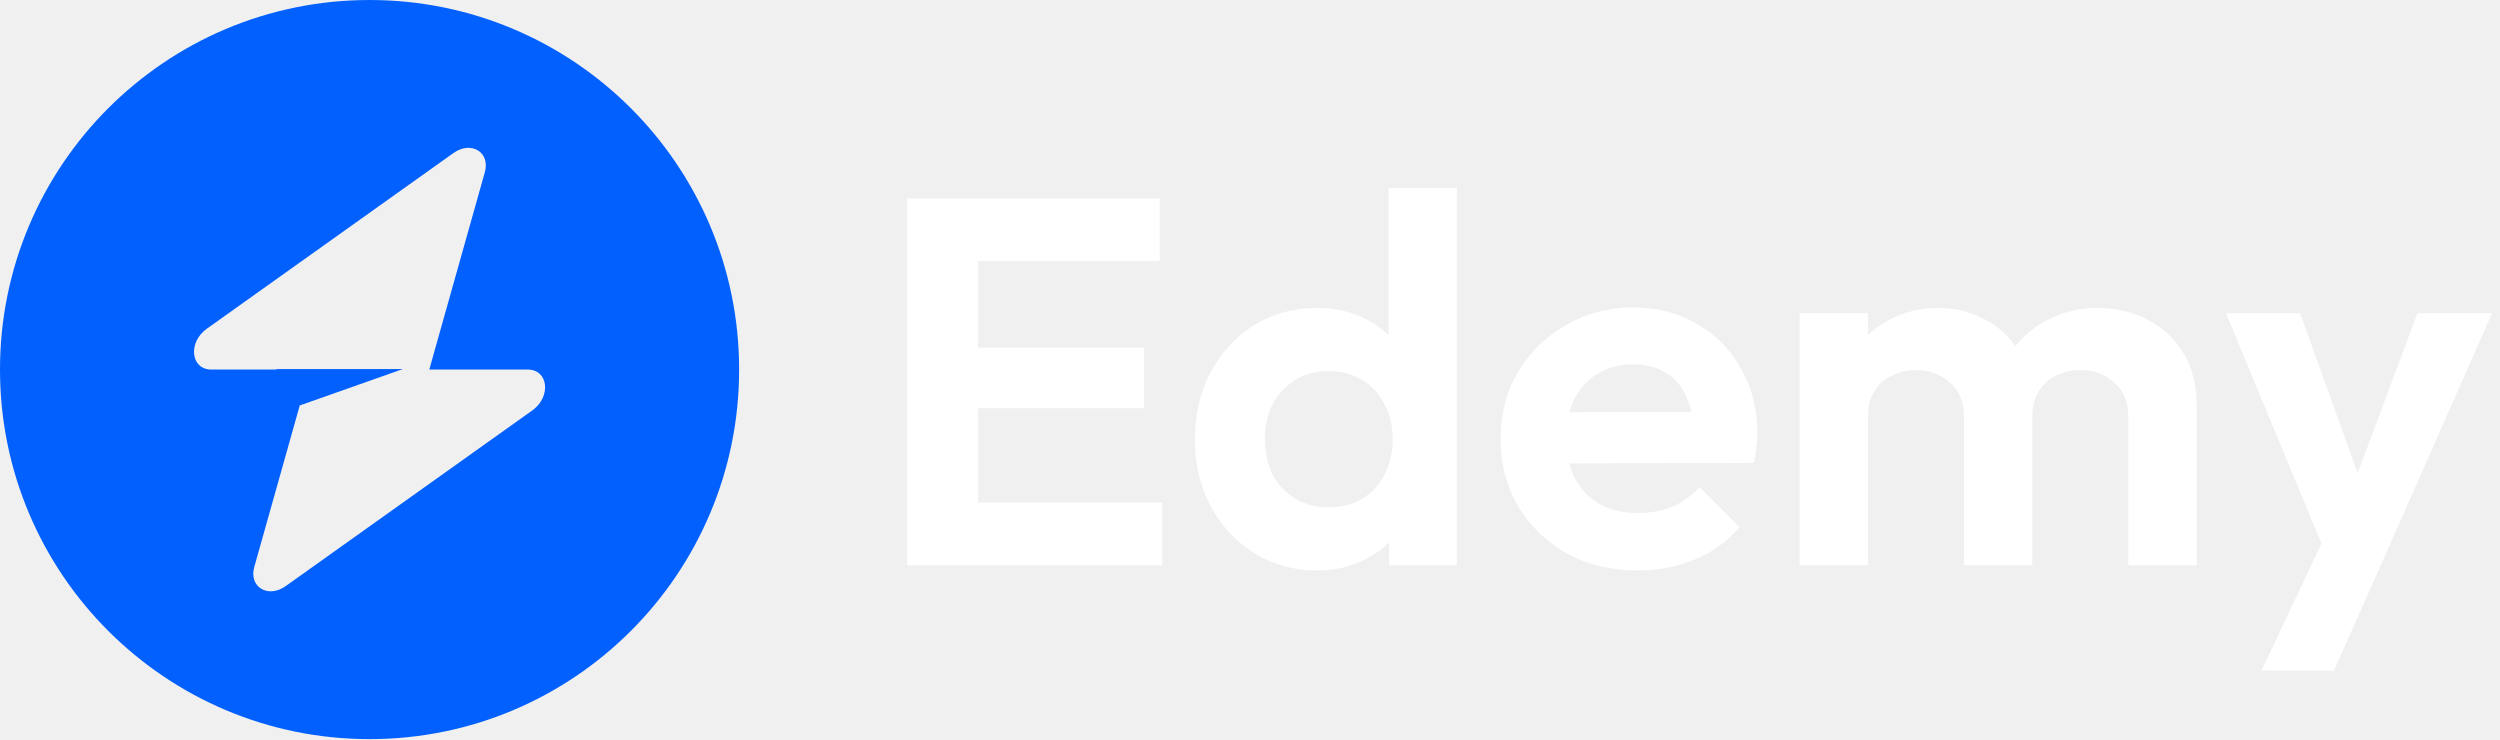
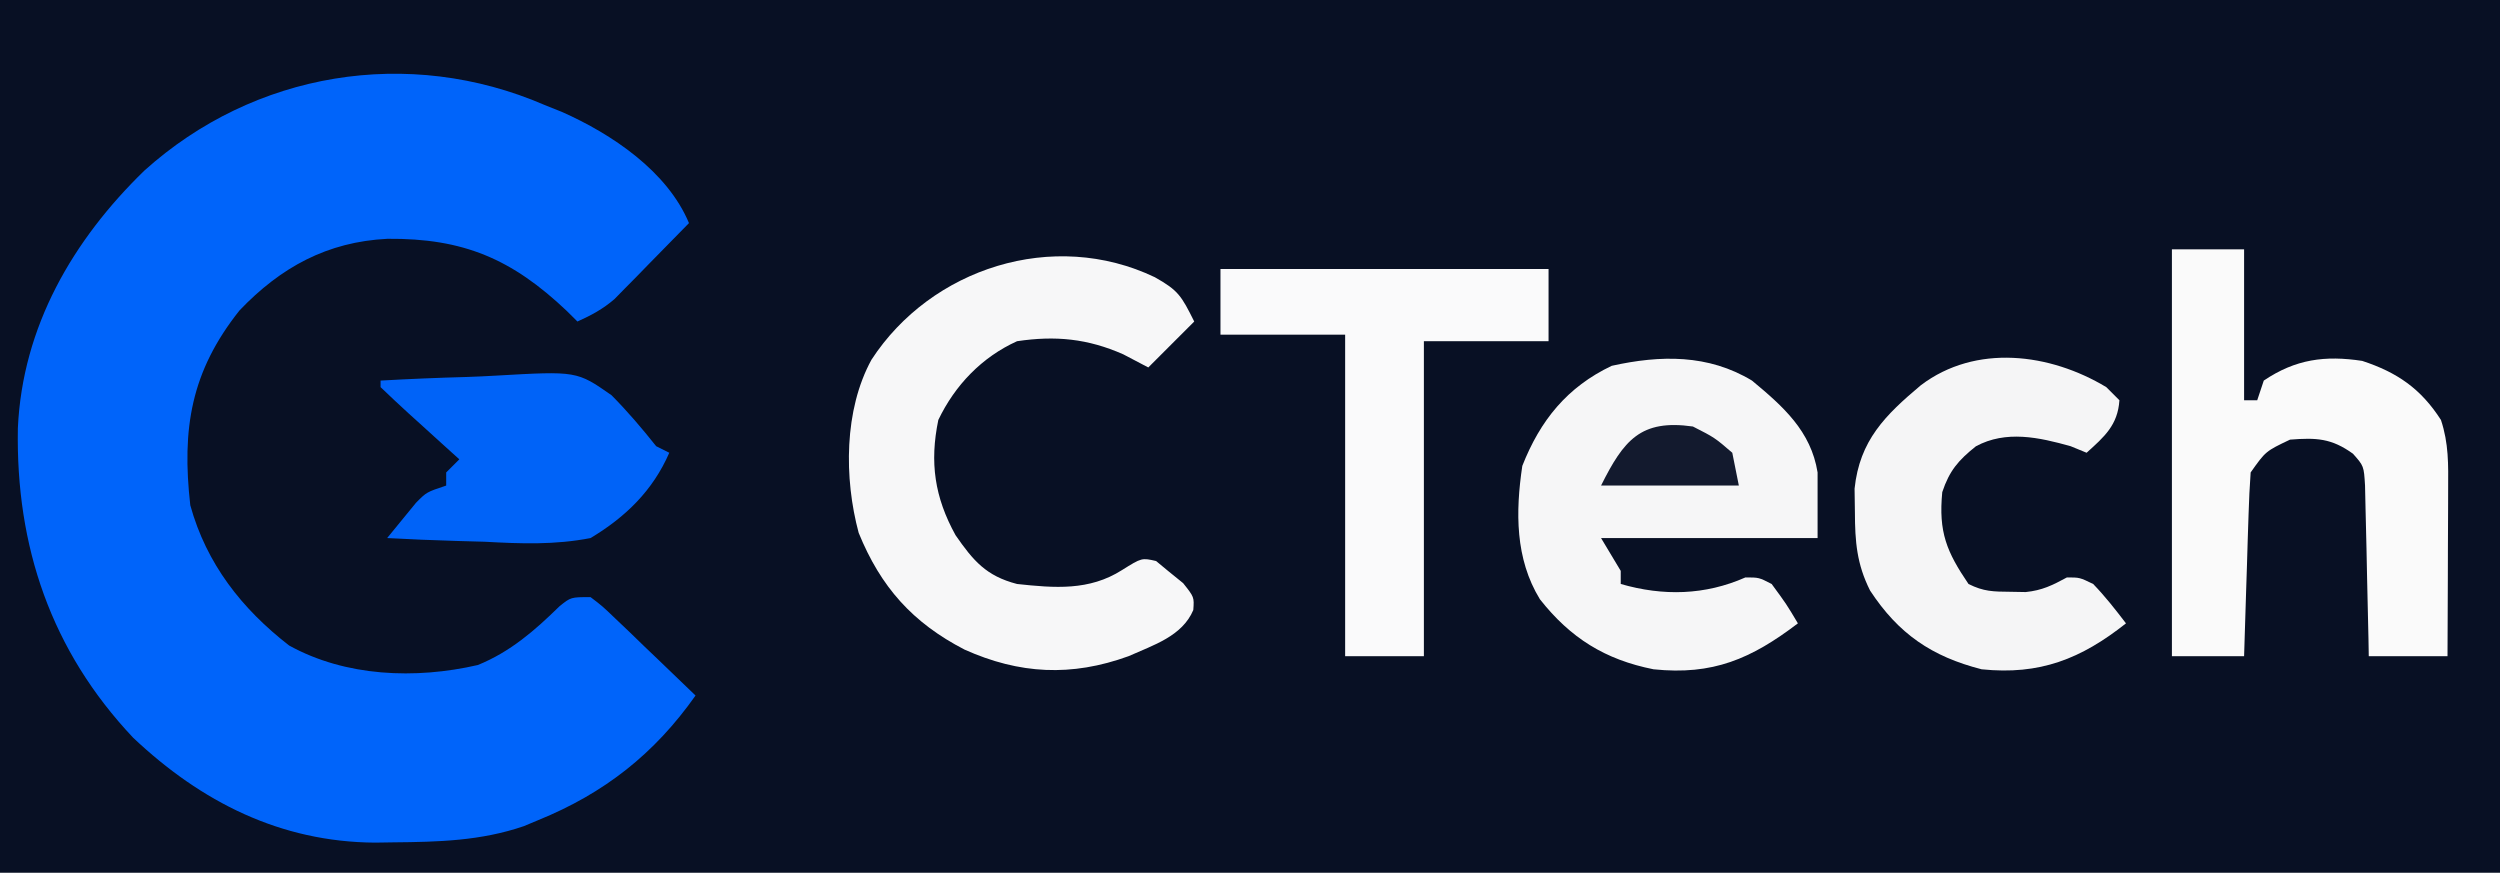
- <svg xmlns="http://www.w3.org/2000/svg" width="115" height="34" viewBox="0 0 115 34" fill="none">
-   <path fill-rule="evenodd" clip-rule="evenodd" d="M17 34C26.389 34 34 26.389 34 17C34 7.611 26.389 0 17 0C7.611 0 0 7.611 0 17C0 26.389 7.611 34 17 34ZM22.303 7.919C22.562 7.002 21.672 6.46 20.859 7.039L9.514 15.121C8.633 15.749 8.771 17 9.722 17H12.71V16.977H18.532L13.788 18.651L11.697 26.081C11.438 26.998 12.328 27.54 13.141 26.961L24.486 18.879C25.367 18.251 25.229 17 24.278 17H19.747L22.303 7.919Z" fill="#0260FF" />
-   <path d="M41.728 26V9.128H44.992V26H41.728ZM44.128 26V23.12H53.464V26H44.128ZM44.128 18.776V15.992H52.624V18.776H44.128ZM44.128 12.008V9.128H53.344V12.008H44.128ZM60.585 26.24C59.513 26.24 58.553 25.976 57.705 25.448C56.857 24.92 56.185 24.2 55.689 23.288C55.209 22.376 54.969 21.352 54.969 20.216C54.969 19.064 55.209 18.032 55.689 17.12C56.185 16.208 56.849 15.488 57.681 14.96C58.529 14.432 59.497 14.168 60.585 14.168C61.417 14.168 62.161 14.336 62.817 14.672C63.489 15.008 64.025 15.48 64.425 16.088C64.841 16.68 65.065 17.352 65.097 18.104V22.232C65.065 22.984 64.849 23.664 64.449 24.272C64.049 24.88 63.513 25.36 62.841 25.712C62.169 26.064 61.417 26.24 60.585 26.24ZM61.113 23.336C61.705 23.336 62.217 23.208 62.649 22.952C63.097 22.68 63.441 22.312 63.681 21.848C63.937 21.368 64.065 20.816 64.065 20.192C64.065 19.584 63.937 19.048 63.681 18.584C63.441 18.104 63.097 17.736 62.649 17.48C62.217 17.208 61.713 17.072 61.137 17.072C60.545 17.072 60.025 17.208 59.577 17.48C59.145 17.752 58.801 18.12 58.545 18.584C58.305 19.048 58.185 19.584 58.185 20.192C58.185 20.816 58.305 21.368 58.545 21.848C58.801 22.312 59.153 22.68 59.601 22.952C60.049 23.208 60.553 23.336 61.113 23.336ZM67.017 26H63.897V22.88L64.401 20.048L63.873 17.264V8.648H67.017V26ZM75.342 26.24C74.126 26.24 73.046 25.984 72.102 25.472C71.158 24.944 70.406 24.224 69.846 23.312C69.302 22.4 69.03 21.36 69.03 20.192C69.03 19.04 69.294 18.016 69.822 17.12C70.366 16.208 71.102 15.488 72.03 14.96C72.958 14.416 73.99 14.144 75.126 14.144C76.246 14.144 77.23 14.4 78.078 14.912C78.942 15.408 79.614 16.096 80.094 16.976C80.59 17.84 80.838 18.824 80.838 19.928C80.838 20.136 80.822 20.352 80.79 20.576C80.774 20.784 80.734 21.024 80.67 21.296L70.926 21.32V18.968L79.206 18.944L77.934 19.928C77.902 19.24 77.774 18.664 77.55 18.2C77.342 17.736 77.03 17.384 76.614 17.144C76.214 16.888 75.718 16.76 75.126 16.76C74.502 16.76 73.958 16.904 73.494 17.192C73.03 17.464 72.67 17.856 72.414 18.368C72.174 18.864 72.054 19.456 72.054 20.144C72.054 20.848 72.182 21.464 72.438 21.992C72.71 22.504 73.094 22.904 73.59 23.192C74.086 23.464 74.662 23.6 75.318 23.6C75.91 23.6 76.446 23.504 76.926 23.312C77.406 23.104 77.822 22.8 78.174 22.4L80.022 24.248C79.462 24.904 78.774 25.4 77.958 25.736C77.158 26.072 76.286 26.24 75.342 26.24ZM82.783 26V14.408H85.927V26H82.783ZM90.343 26V19.16C90.343 18.488 90.127 17.968 89.695 17.6C89.279 17.216 88.759 17.024 88.135 17.024C87.719 17.024 87.343 17.112 87.007 17.288C86.671 17.448 86.407 17.688 86.215 18.008C86.023 18.328 85.927 18.712 85.927 19.16L84.703 18.56C84.703 17.664 84.895 16.888 85.279 16.232C85.679 15.576 86.215 15.072 86.887 14.72C87.559 14.352 88.319 14.168 89.167 14.168C89.967 14.168 90.695 14.352 91.351 14.72C92.007 15.072 92.527 15.576 92.911 16.232C93.295 16.872 93.487 17.648 93.487 18.56V26H90.343ZM97.903 26V19.16C97.903 18.488 97.687 17.968 97.255 17.6C96.839 17.216 96.319 17.024 95.695 17.024C95.295 17.024 94.919 17.112 94.567 17.288C94.231 17.448 93.967 17.688 93.775 18.008C93.583 18.328 93.487 18.712 93.487 19.16L91.687 18.728C91.751 17.8 91.999 17 92.431 16.328C92.863 15.64 93.431 15.112 94.135 14.744C94.839 14.36 95.623 14.168 96.487 14.168C97.351 14.168 98.127 14.352 98.815 14.72C99.503 15.072 100.047 15.584 100.447 16.256C100.847 16.928 101.047 17.728 101.047 18.656V26H97.903ZM107.243 26.096L102.395 14.408H105.803L109.019 23.336H107.867L111.203 14.408H114.635L109.475 26.096H107.243ZM104.027 30.848L107.555 23.384L109.475 26.096L107.363 30.848H104.027Z" fill="white" />
+ <svg xmlns="http://www.w3.org/2000/svg" version="1.1" width="381" height="133">
+   <path d="M0 0 C125.73 0 251.46 0 381 0 C381 43.89 381 87.78 381 133 C255.27 133 129.54 133 0 133 C0 89.11 0 45.22 0 0 Z " fill="#081024" transform="translate(0,0)" />
+   <path d="M0 0 C1.313 0.526 1.313 0.526 2.652 1.062 C10.246 4.432 18.705 10.102 22 18 C19.923 20.131 17.839 22.255 15.75 24.375 C15.163 24.978 14.577 25.582 13.973 26.203 C13.399 26.783 12.825 27.363 12.234 27.961 C11.449 28.762 11.449 28.762 10.647 29.58 C8.875 31.108 7.127 32.041 5 33 C4.199 32.203 4.199 32.203 3.383 31.391 C-4.983 23.459 -12.375 20.294 -23.957 20.393 C-33.113 20.85 -40.206 24.717 -46.5 31.312 C-53.906 40.631 -55.317 49.331 -54 61 C-51.539 69.909 -46.165 76.77 -38.938 82.375 C-30.337 87.133 -19.691 87.543 -10.172 85.348 C-5.225 83.332 -1.518 80.104 2.273 76.391 C4 75 4 75 7 75 C8.809 76.377 8.809 76.377 10.793 78.281 C11.505 78.958 12.217 79.635 12.951 80.332 C13.689 81.047 14.427 81.763 15.188 82.5 C15.937 83.215 16.687 83.931 17.459 84.668 C19.312 86.439 21.159 88.216 23 90 C16.737 98.881 9.121 104.883 -1 109 C-1.715 109.299 -2.431 109.598 -3.168 109.906 C-9.713 112.154 -16.211 112.313 -23.062 112.375 C-24.445 112.396 -24.445 112.396 -25.856 112.417 C-40.264 112.319 -52.333 106.228 -62.711 96.426 C-75.213 83.177 -80.609 67.266 -80.277 49.238 C-79.57 33.751 -71.888 20.58 -61 10 C-44.285 -5.043 -20.766 -8.98 0 0 Z " fill="#0064FA" transform="translate(83,16)" />
+   <path d="M0 0 C4.748 3.939 8.991 7.693 10 14 C10 17.3 10 20.6 10 24 C-0.89 24 -11.78 24 -23 24 C-22.01 25.65 -21.02 27.3 -20 29 C-20 29.66 -20 30.32 -20 31 C-13.523 32.87 -7.158 32.717 -1 30 C1.062 30 1.062 30 3 31 C5.25 34.062 5.25 34.062 7 37 C-0.115 42.408 -5.955 44.942 -15 44 C-22.4 42.525 -27.663 39.236 -32.32 33.324 C-36.102 27.15 -36.041 19.985 -35 13 C-32.261 6.048 -28.161 0.981 -21.375 -2.25 C-13.937 -3.903 -6.66 -4.021 0 0 Z " fill="#F6F6F7" transform="translate(267,58)" />
+   <path d="M0 0 C3.587 2.018 4.033 2.816 6 6.75 C3.69 9.06 1.38 11.37 -1 13.75 C-2.258 13.09 -3.516 12.43 -4.812 11.75 C-10.235 9.355 -15.145 8.874 -21 9.75 C-26.357 12.176 -30.46 16.445 -33 21.75 C-34.34 28.234 -33.569 33.525 -30.375 39.312 C-27.674 43.207 -25.722 45.526 -21 46.75 C-15.274 47.365 -10.003 47.813 -5 44.625 C-2 42.75 -2 42.75 0.188 43.25 C0.786 43.745 1.384 44.24 2 44.75 C2.763 45.369 3.526 45.987 4.312 46.625 C6 48.75 6 48.75 5.859 50.719 C4.17 54.712 -0.224 56.059 -4 57.75 C-12.716 60.921 -20.661 60.494 -29 56.75 C-36.922 52.658 -41.776 47.215 -45.137 38.957 C-47.375 30.641 -47.375 20.21 -43.184 12.566 C-34.095 -1.382 -15.47 -7.406 0 0 Z " fill="#F7F7F8" transform="translate(176,42.25)" />
+   <path d="M0 0 C3.63 0 7.26 0 11 0 C11 7.59 11 15.18 11 23 C11.66 23 12.32 23 13 23 C13.33 22.01 13.66 21.02 14 20 C18.841 16.732 23.338 16.138 29 17 C34.312 18.742 37.941 21.229 41 26 C42.19 29.569 42.125 32.799 42.098 36.512 C42.096 37.24 42.095 37.968 42.093 38.718 C42.088 41.042 42.075 43.364 42.062 45.688 C42.057 47.264 42.053 48.84 42.049 50.416 C42.038 54.277 42.021 58.139 42 62 C38.04 62 34.08 62 30 62 C29.985 61.137 29.971 60.274 29.956 59.385 C29.895 56.182 29.821 52.978 29.738 49.775 C29.704 48.389 29.676 47.003 29.654 45.616 C29.62 43.623 29.566 41.63 29.512 39.637 C29.486 38.437 29.459 37.238 29.432 36.003 C29.251 33.019 29.251 33.019 27.593 31.148 C24.318 28.788 22.013 28.685 18 29 C14.288 30.765 14.288 30.765 12 34 C11.846 36.104 11.75 38.212 11.684 40.32 C11.642 41.577 11.6 42.834 11.557 44.129 C11.517 45.448 11.478 46.766 11.438 48.125 C11.394 49.465 11.351 50.805 11.307 52.145 C11.2 55.43 11.098 58.715 11 62 C7.37 62 3.74 62 0 62 C0 41.54 0 21.08 0 0 Z " fill="#FAFAFA" transform="translate(331,38)" />
+   <path d="M0 0 C16.5 0 33 0 50 0 C50 3.63 50 7.26 50 11 C43.73 11 37.46 11 31 11 C31 26.84 31 42.68 31 59 C27.04 59 23.08 59 19 59 C19 42.83 19 26.66 19 10 C12.73 10 6.46 10 0 10 C0 6.7 0 3.4 0 0 Z " fill="#FAFAFB" transform="translate(186,41)" />
+   <path d="M0 0 C0.66 0.66 1.32 1.32 2 2 C1.747 5.789 -0.278 7.542 -3 10 C-3.804 9.67 -4.609 9.34 -5.438 9 C-10.233 7.654 -15.289 6.531 -19.875 9.016 C-22.55 11.15 -23.912 12.737 -25 16 C-25.585 22.083 -24.336 25.094 -21 30 C-18.674 31.163 -17.213 31.166 -14.625 31.188 C-13.854 31.202 -13.083 31.216 -12.289 31.23 C-9.772 30.977 -8.207 30.191 -6 29 C-4.062 29 -4.062 29 -2 30 C-0.16 31.903 1.385 33.891 3 36 C-3.835 41.411 -10.134 43.917 -19 43 C-26.612 41.054 -31.677 37.594 -36 31 C-38.029 26.969 -38.298 23.553 -38.312 19.062 C-38.329 17.878 -38.346 16.693 -38.363 15.473 C-37.592 8.104 -33.686 4.272 -28.254 -0.297 C-19.886 -6.62 -8.6 -5.179 0 0 Z " fill="#F5F5F6" transform="translate(321,59)" />
+   <path d="M0 0 C4.374 -0.25 8.744 -0.43 13.123 -0.549 C14.607 -0.599 16.091 -0.667 17.574 -0.754 C29.908 -1.461 29.908 -1.461 35.2 2.235 C37.656 4.715 39.831 7.271 42 10 C42.66 10.33 43.32 10.66 44 11 C41.489 16.766 37.352 20.787 32 24 C26.559 25.062 21.385 24.864 15.875 24.562 C14.427 24.517 12.979 24.476 11.531 24.439 C8.018 24.341 4.51 24.187 1 24 C1.93 22.848 2.869 21.703 3.812 20.562 C4.335 19.924 4.857 19.286 5.395 18.629 C7 17 7 17 10 16 C10 15.34 10 14.68 10 14 C10.66 13.34 11.32 12.68 12 12 C11.134 11.218 10.268 10.435 9.375 9.629 C8.25 8.607 7.125 7.585 6 6.562 C5.428 6.046 4.855 5.53 4.266 4.998 C2.825 3.686 1.41 2.345 0 1 C0 0.67 0 0.34 0 0 Z " fill="#0063F8" transform="translate(58,58)" />
+   <path d="M0 0 C3.312 1.688 3.312 1.688 6 4 C6.33 5.65 6.66 7.3 7 9 C0.07 9 -6.86 9 -14 9 C-10.55 2.1 -7.979 -1.14 0 0 Z " fill="#131A2E" transform="translate(258,65)" />
</svg>
